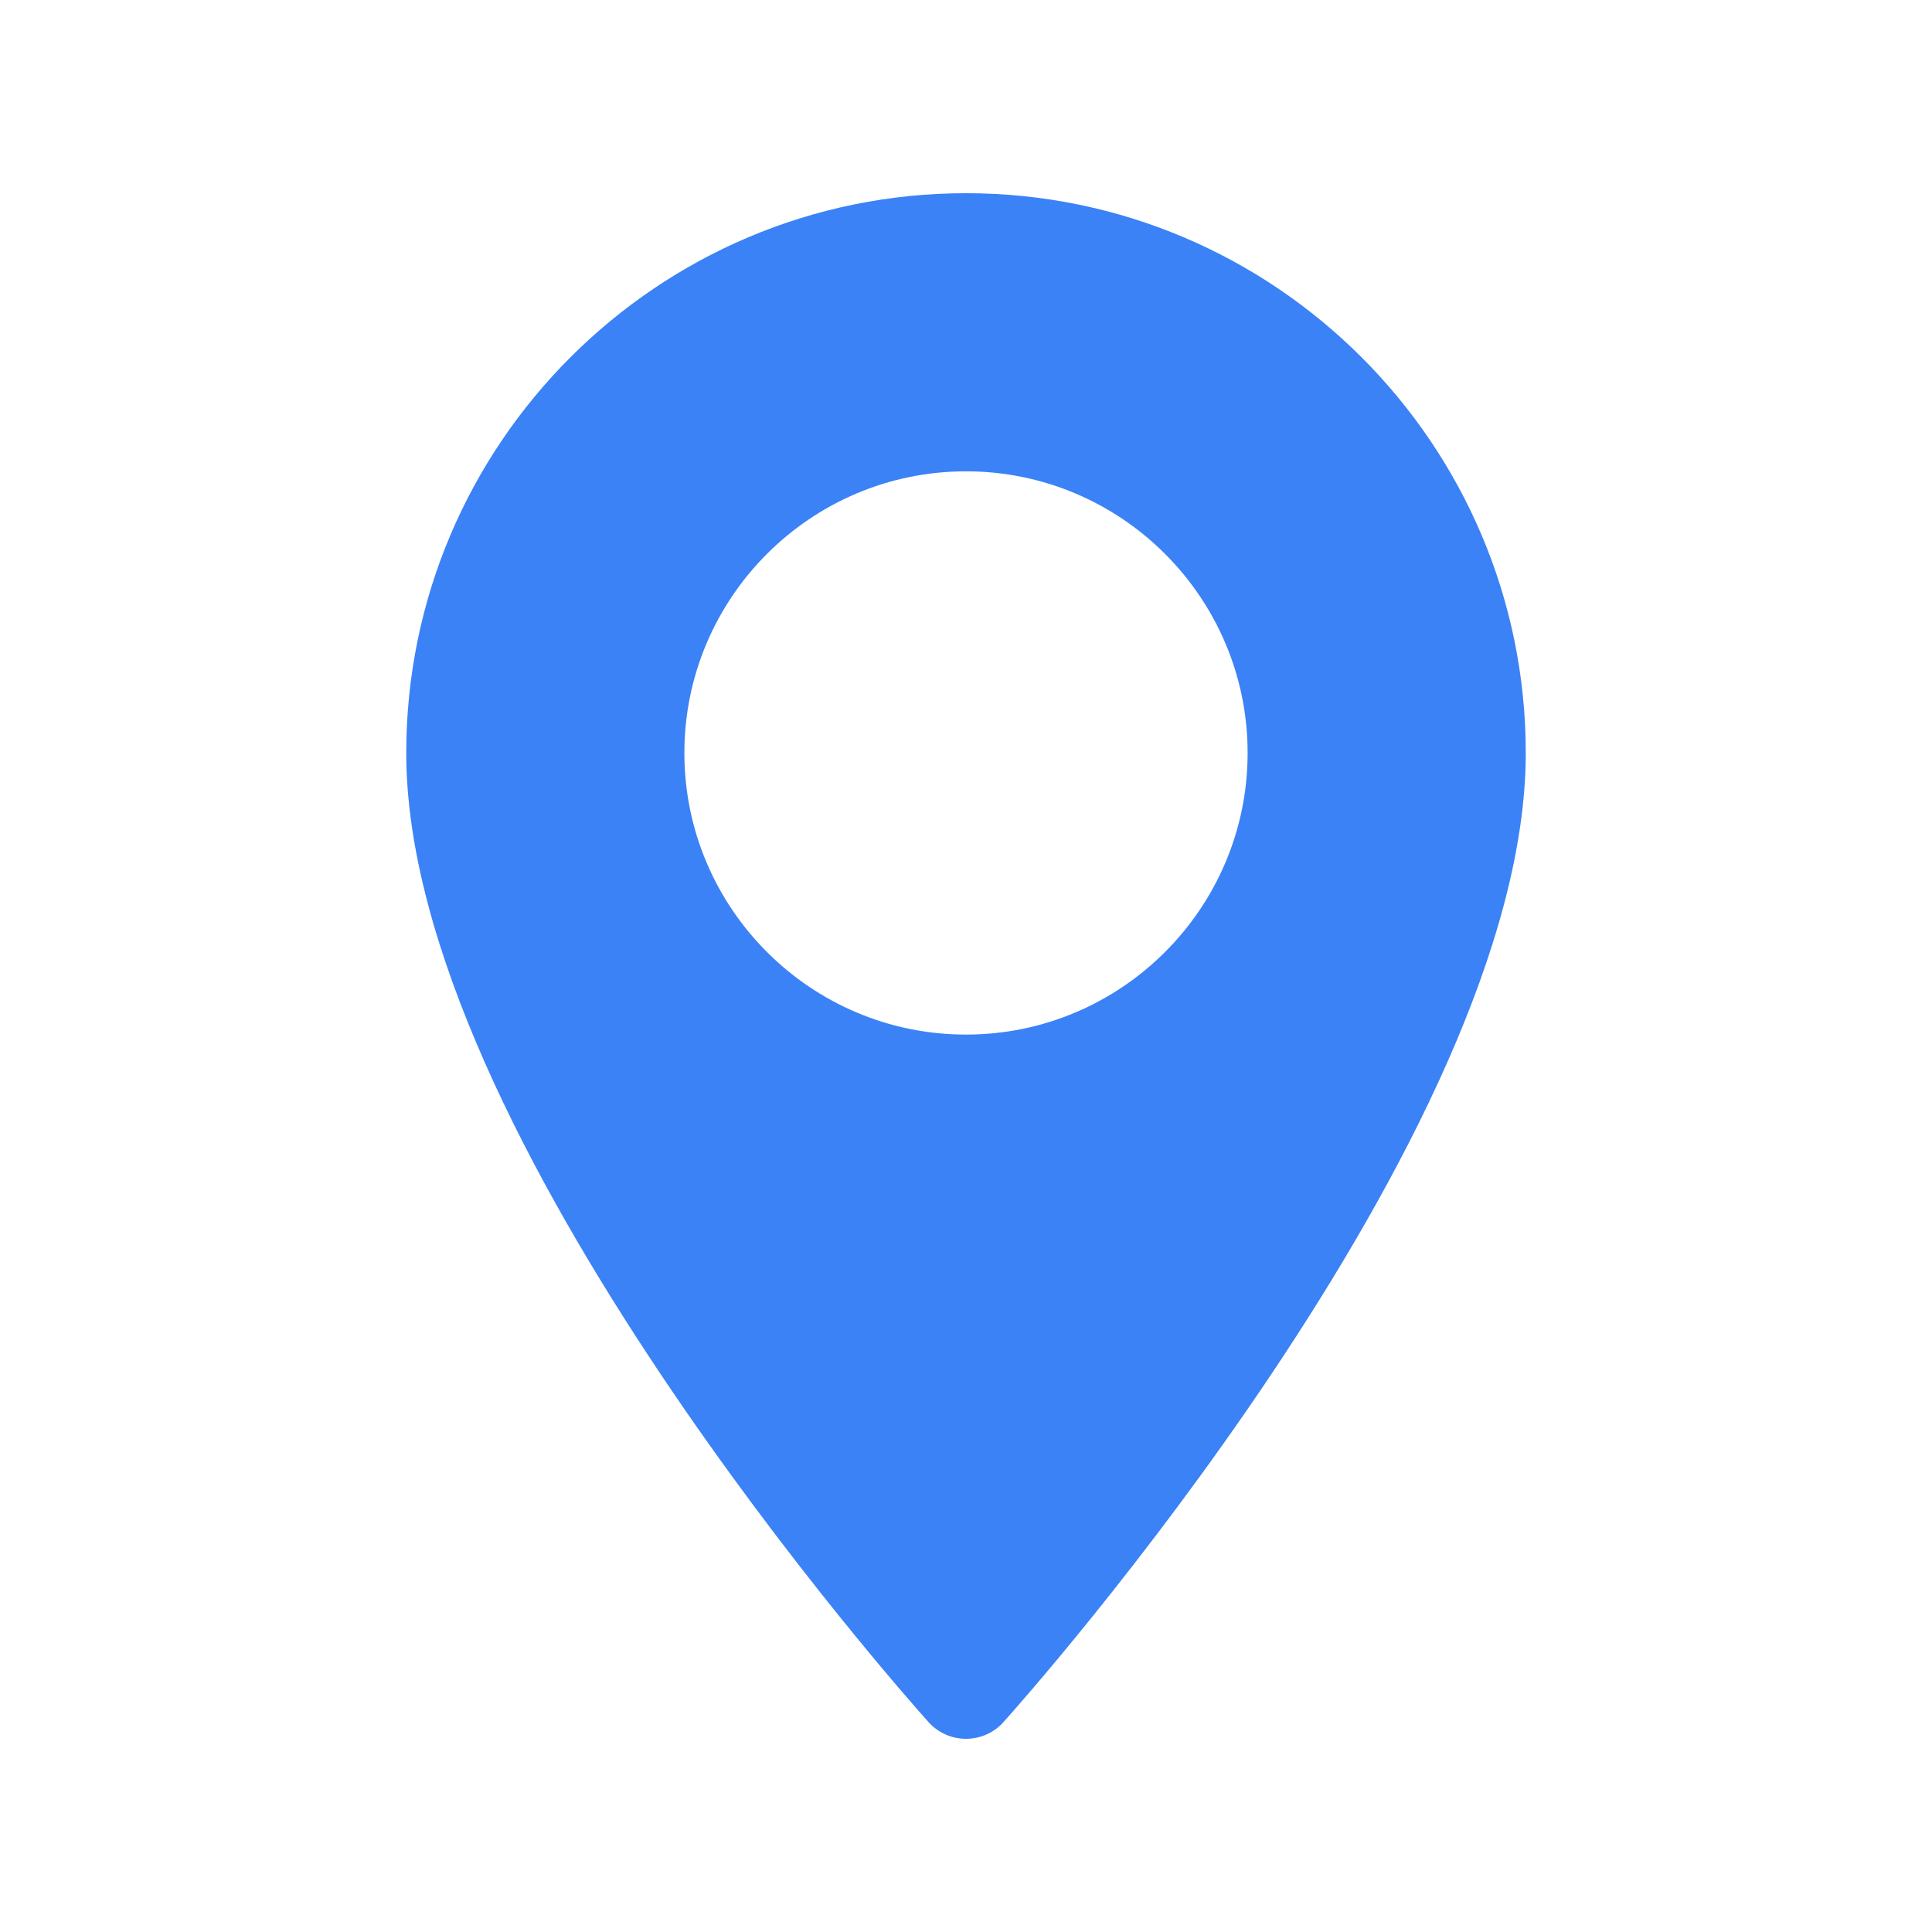
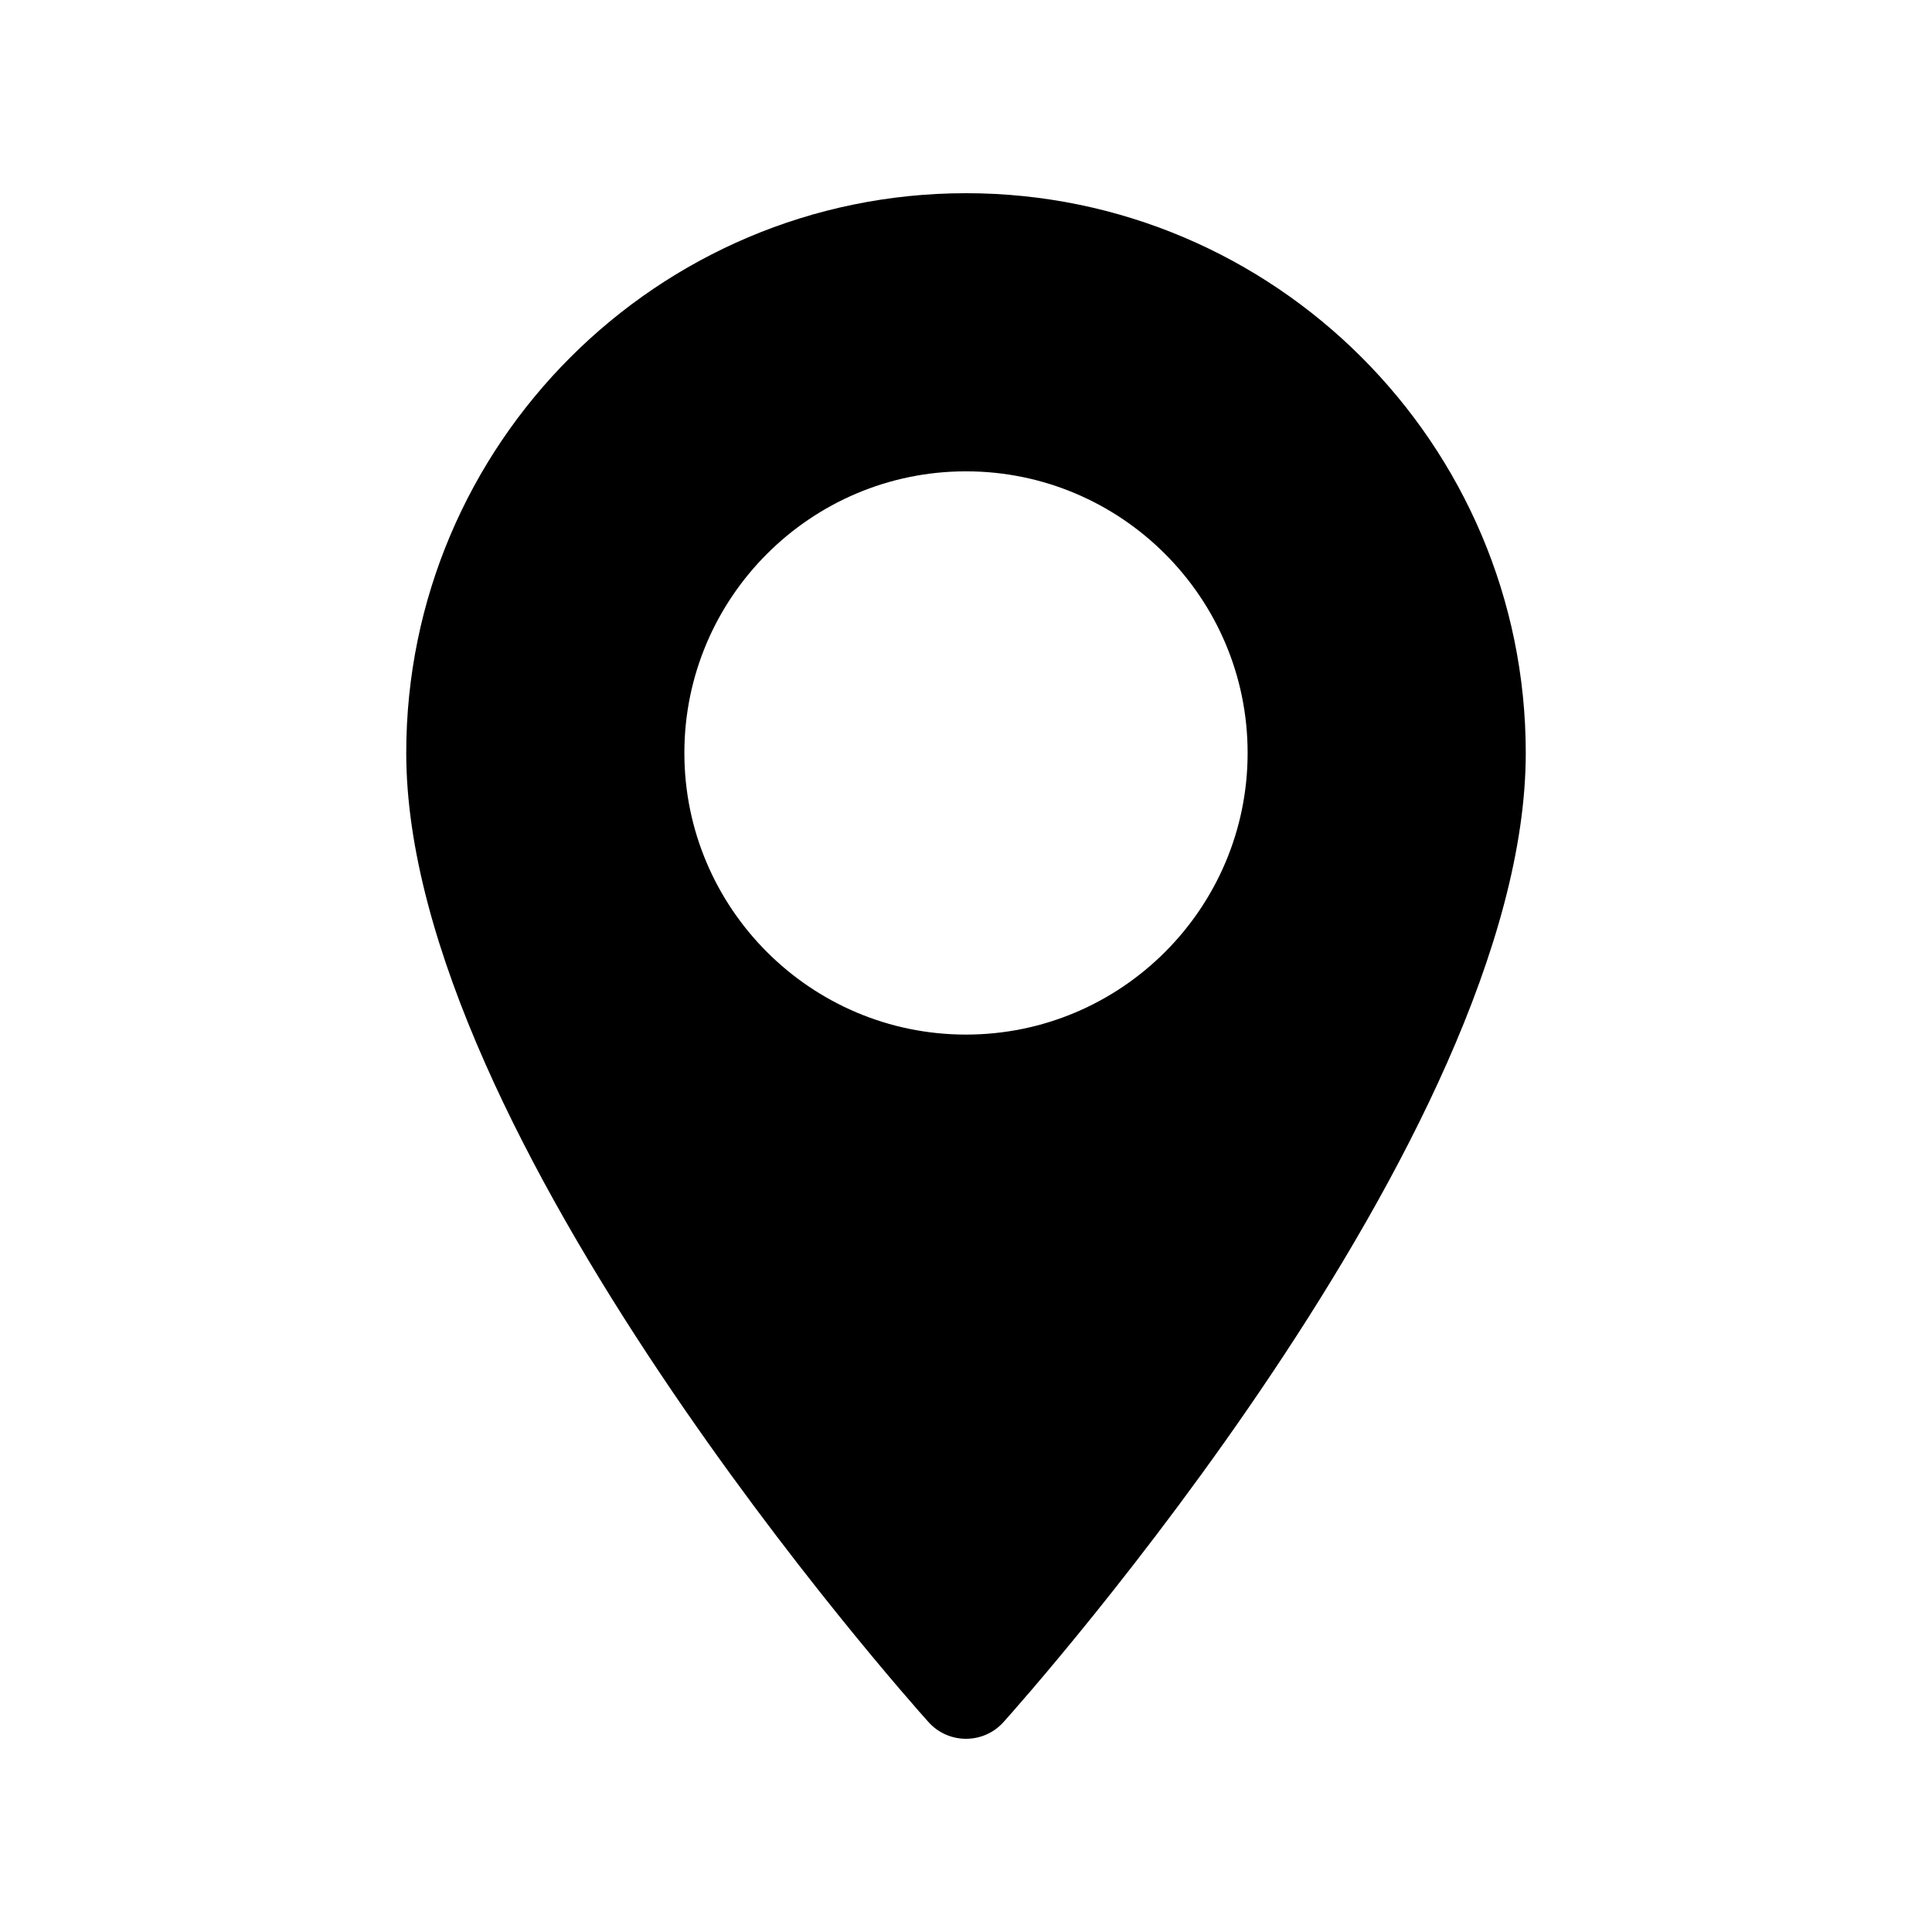
<svg xmlns="http://www.w3.org/2000/svg" viewBox="0 0 512 512" width="512" height="512" role="img">
  <style>
    :root {
      color-scheme: light dark;
    }

    .pin {
-       fill: #3b82f6;
      fill: light-dark(oklch(55% 0.22 270), oklch(65% 0.18 260));
    }
  </style>
  <g class="pin" transform="translate(51.2 51.2) scale(0.8)">
    <path d="M256,0C153.755,0,70.573,83.182,70.573,185.426c0,126.888,165.939,313.167,173.004,321.035          c6.636,7.391,18.222,7.378,24.849,0c7.065-7.868,173.004-194.147,173.004-321.035C441.427,83.182,358.245,0,256,0z          M256,278.719c-51.442,0-93.292-41.851-93.292-93.292c0-51.441,41.851-93.292,93.292-93.292          c51.441,0,93.292,41.851,93.292,93.292C349.292,236.868,307.441,278.719,256,278.719z" />
  </g>
</svg>
